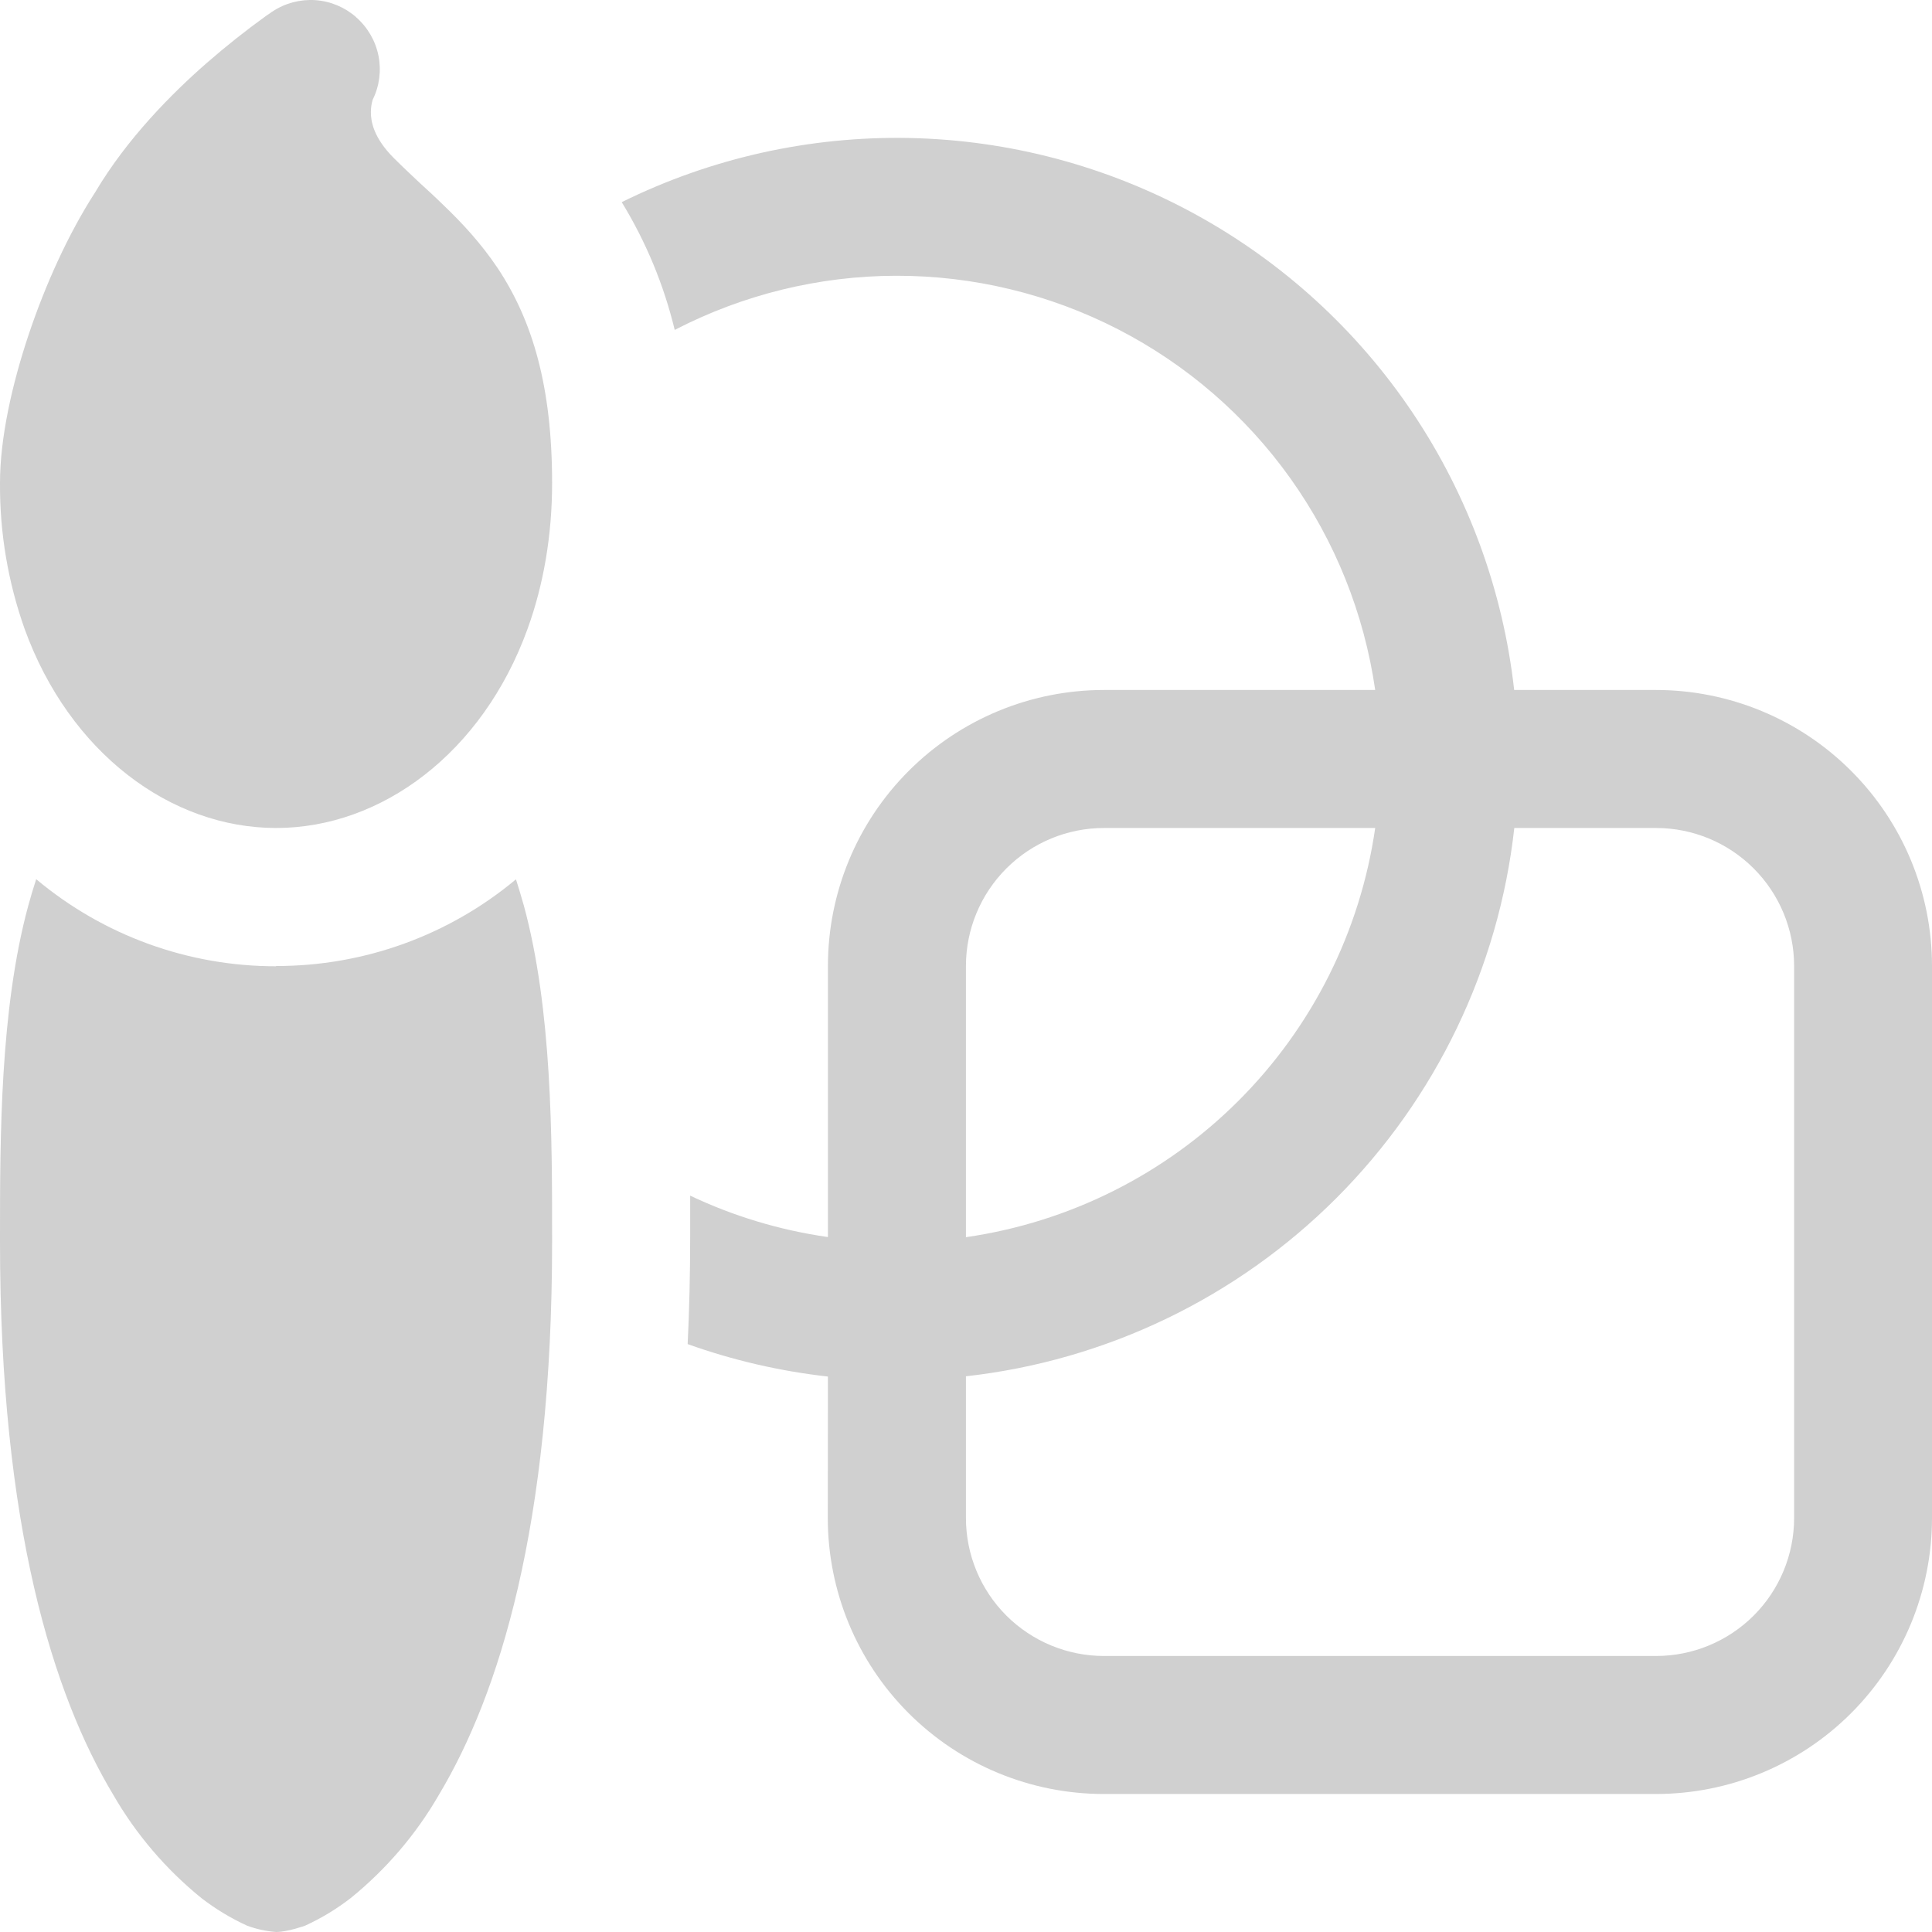
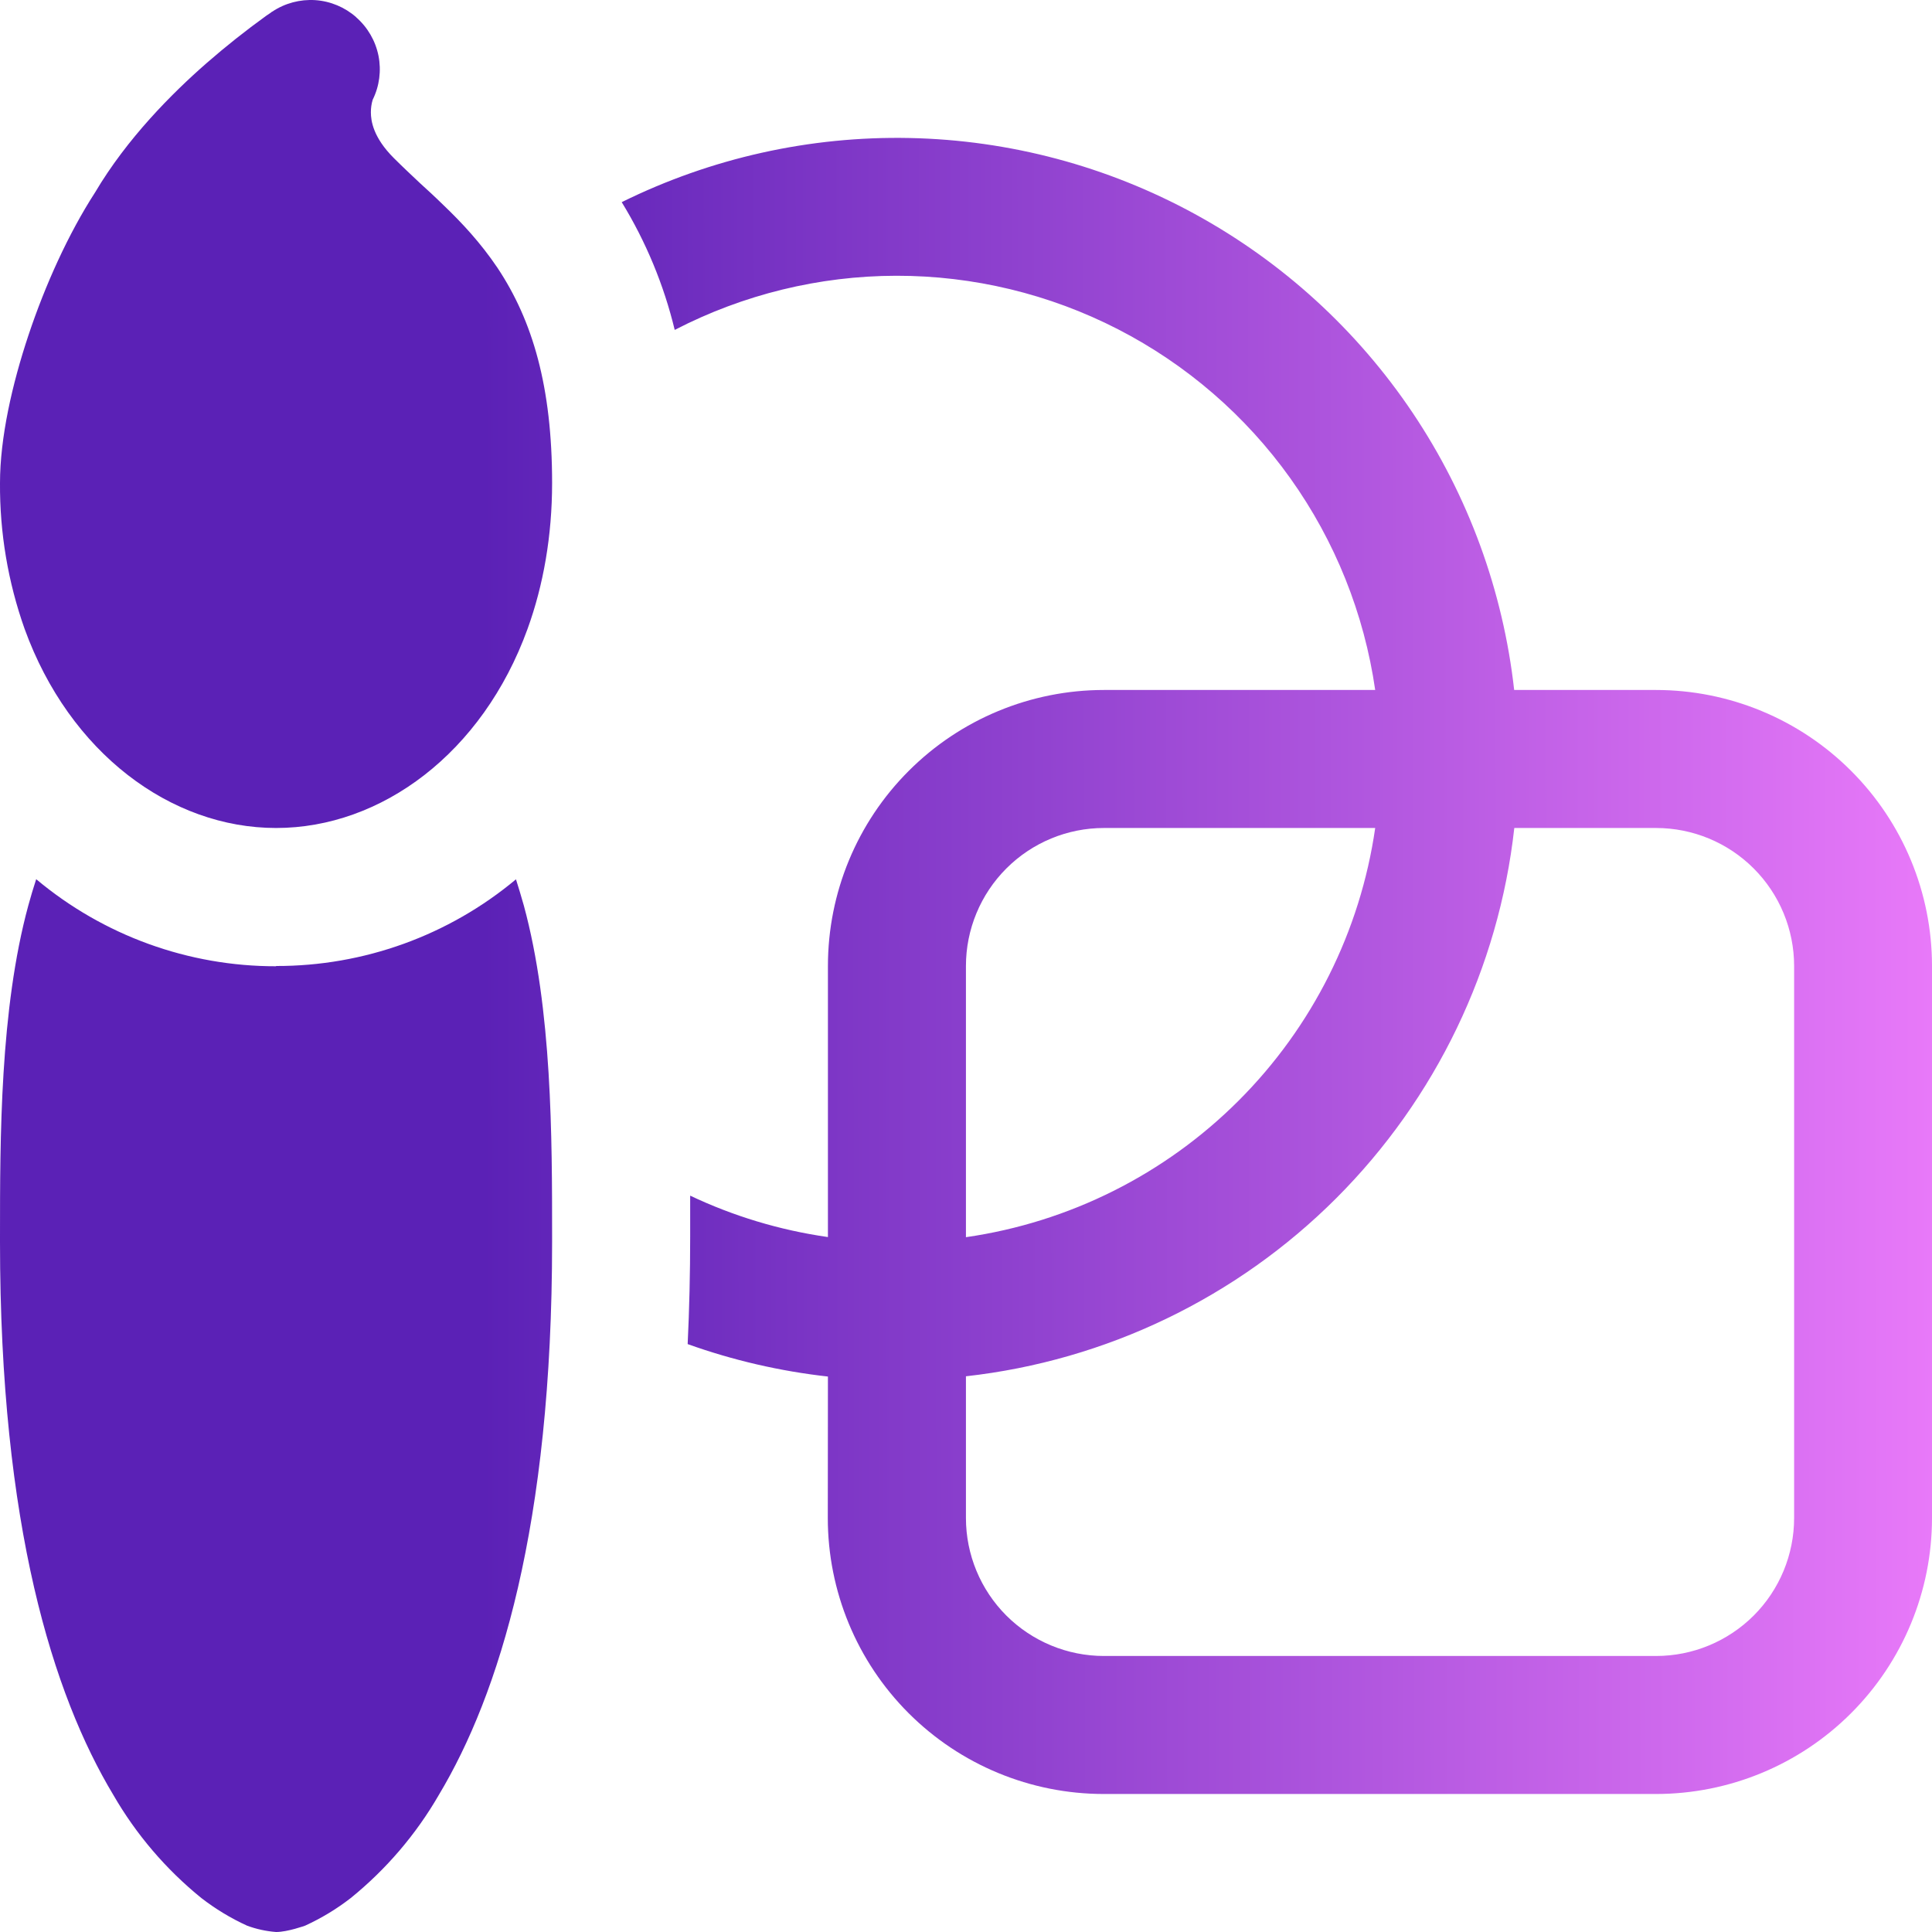
<svg xmlns="http://www.w3.org/2000/svg" width="30" height="30" viewBox="0 0 30 30" fill="none">
-   <path d="M5.53 0.268C5.708 0.423 5.83 0.633 5.877 0.865C5.923 1.097 5.892 1.337 5.787 1.549C5.768 1.612 5.759 1.677 5.759 1.742C5.759 1.877 5.794 2.134 6.117 2.456C6.274 2.612 6.394 2.723 6.524 2.846C6.632 2.944 6.745 3.047 6.889 3.188C7.167 3.454 7.461 3.767 7.725 4.159C8.271 4.98 8.573 6.006 8.573 7.5C8.573 8.319 8.438 9.086 8.192 9.765C7.493 11.694 5.922 12.857 4.287 12.857C2.651 12.857 1.08 11.691 0.382 9.765C0.124 9.038 -0.005 8.271 0 7.5C0 6.801 0.187 5.968 0.444 5.199C0.701 4.429 1.061 3.63 1.477 2.987C1.972 2.151 2.669 1.451 3.209 0.979C3.506 0.72 3.815 0.475 4.135 0.244L4.199 0.201L4.218 0.186L4.225 0.182L4.229 0.18C4.425 0.049 4.66 -0.013 4.895 0.002C5.131 0.018 5.355 0.112 5.532 0.268M4.287 15C5.648 15.003 6.967 14.527 8.012 13.654C8.055 13.789 8.095 13.924 8.134 14.061C8.573 15.673 8.573 17.666 8.573 19.206V19.286C8.573 23.696 7.748 26.314 6.814 27.872C6.46 28.485 5.996 29.027 5.446 29.473C5.228 29.642 4.99 29.786 4.739 29.901C4.739 29.901 4.467 30 4.287 30C4.132 29.988 3.98 29.955 3.835 29.901C3.583 29.786 3.346 29.642 3.127 29.473C2.577 29.027 2.114 28.485 1.76 27.872C0.825 26.316 0 23.696 0 19.286V19.209C0 17.666 0 15.675 0.44 14.059C0.477 13.925 0.517 13.789 0.562 13.652C1.606 14.527 2.925 15.006 4.287 15.004M12.856 21.375C12.113 21.292 11.382 21.123 10.678 20.871C10.704 20.331 10.717 19.774 10.717 19.2V18.566C11.381 18.881 12.101 19.101 12.856 19.209V15C12.856 13.863 13.307 12.773 14.111 11.97C14.915 11.166 16.005 10.714 17.142 10.714H21.354C21.183 9.529 20.732 8.403 20.037 7.428C19.342 6.453 18.423 5.659 17.359 5.112C16.294 4.565 15.113 4.28 13.916 4.282C12.719 4.284 11.54 4.573 10.477 5.123C10.308 4.423 10.03 3.753 9.654 3.139C11.043 2.453 12.577 2.111 14.126 2.143C15.675 2.175 17.194 2.58 18.553 3.323C19.913 4.066 21.074 5.126 21.937 6.412C22.8 7.699 23.34 9.175 23.512 10.714H25.713C26.85 10.714 27.941 11.166 28.744 11.97C29.548 12.773 30 13.863 30 15V23.571C30 24.708 29.548 25.798 28.744 26.602C27.941 27.406 26.85 27.857 25.713 27.857H17.14C16.003 27.857 14.913 27.406 14.109 26.602C13.305 25.798 12.854 24.708 12.854 23.571L12.856 21.375ZM23.514 12.857C23.272 15.031 22.296 17.059 20.749 18.606C19.202 20.153 17.174 21.128 14.999 21.371V23.571C14.999 24.14 15.225 24.685 15.627 25.087C16.029 25.488 16.574 25.714 17.142 25.714H25.715C26.284 25.714 26.829 25.488 27.231 25.087C27.633 24.685 27.859 24.14 27.859 23.571V15C27.859 14.432 27.633 13.887 27.231 13.485C26.829 13.083 26.284 12.857 25.715 12.857H23.514ZM21.354 12.857H17.142C16.574 12.857 16.029 13.083 15.627 13.485C15.225 13.887 14.999 14.432 14.999 15V19.211C16.602 18.98 18.088 18.236 19.233 17.091C20.379 15.945 21.123 14.46 21.354 12.857Z" fill="#D0D0D0" />
+   <path d="M5.53 0.268C5.708 0.423 5.83 0.633 5.877 0.865C5.923 1.097 5.892 1.337 5.787 1.549C5.768 1.612 5.759 1.677 5.759 1.742C5.759 1.877 5.794 2.134 6.117 2.456C6.274 2.612 6.394 2.723 6.524 2.846C6.632 2.944 6.745 3.047 6.889 3.188C7.167 3.454 7.461 3.767 7.725 4.159C8.271 4.98 8.573 6.006 8.573 7.5C8.573 8.319 8.438 9.086 8.192 9.765C7.493 11.694 5.922 12.857 4.287 12.857C2.651 12.857 1.08 11.691 0.382 9.765C0.124 9.038 -0.005 8.271 0 7.5C0 6.801 0.187 5.968 0.444 5.199C0.701 4.429 1.061 3.63 1.477 2.987C1.972 2.151 2.669 1.451 3.209 0.979C3.506 0.72 3.815 0.475 4.135 0.244L4.199 0.201L4.218 0.186L4.225 0.182L4.229 0.18C4.425 0.049 4.66 -0.013 4.895 0.002C5.131 0.018 5.355 0.112 5.532 0.268M4.287 15C5.648 15.003 6.967 14.527 8.012 13.654C8.055 13.789 8.095 13.924 8.134 14.061C8.573 15.673 8.573 17.666 8.573 19.206V19.286C8.573 23.696 7.748 26.314 6.814 27.872C6.46 28.485 5.996 29.027 5.446 29.473C5.228 29.642 4.99 29.786 4.739 29.901C4.739 29.901 4.467 30 4.287 30C4.132 29.988 3.98 29.955 3.835 29.901C3.583 29.786 3.346 29.642 3.127 29.473C2.577 29.027 2.114 28.485 1.76 27.872C0.825 26.316 0 23.696 0 19.286V19.209C0 17.666 0 15.675 0.44 14.059C0.477 13.925 0.517 13.789 0.562 13.652C1.606 14.527 2.925 15.006 4.287 15.004M12.856 21.375C12.113 21.292 11.382 21.123 10.678 20.871C10.704 20.331 10.717 19.774 10.717 19.2V18.566C11.381 18.881 12.101 19.101 12.856 19.209V15C12.856 13.863 13.307 12.773 14.111 11.97C14.915 11.166 16.005 10.714 17.142 10.714H21.354C21.183 9.529 20.732 8.403 20.037 7.428C19.342 6.453 18.423 5.659 17.359 5.112C16.294 4.565 15.113 4.28 13.916 4.282C12.719 4.284 11.54 4.573 10.477 5.123C10.308 4.423 10.03 3.753 9.654 3.139C11.043 2.453 12.577 2.111 14.126 2.143C15.675 2.175 17.194 2.58 18.553 3.323C19.913 4.066 21.074 5.126 21.937 6.412C22.8 7.699 23.34 9.175 23.512 10.714H25.713C26.85 10.714 27.941 11.166 28.744 11.97C29.548 12.773 30 13.863 30 15V23.571C30 24.708 29.548 25.798 28.744 26.602C27.941 27.406 26.85 27.857 25.713 27.857H17.14C16.003 27.857 14.913 27.406 14.109 26.602C13.305 25.798 12.854 24.708 12.854 23.571L12.856 21.375ZM23.514 12.857C23.272 15.031 22.296 17.059 20.749 18.606C19.202 20.153 17.174 21.128 14.999 21.371V23.571C14.999 24.14 15.225 24.685 15.627 25.087C16.029 25.488 16.574 25.714 17.142 25.714H25.715C26.284 25.714 26.829 25.488 27.231 25.087C27.633 24.685 27.859 24.14 27.859 23.571V15C27.859 14.432 27.633 13.887 27.231 13.485C26.829 13.083 26.284 12.857 25.715 12.857H23.514ZM21.354 12.857H17.142C16.574 12.857 16.029 13.083 15.627 13.485C15.225 13.887 14.999 14.432 14.999 15V19.211C16.602 18.98 18.088 18.236 19.233 17.091C20.379 15.945 21.123 14.46 21.354 12.857Z" fill="url(#paint0_linear_500_139)" />
+   <defs>
+     <linearGradient id="paint0_linear_500_139" x1="30" y1="14.985" x2="8.03413e-07" y2="15.015" gradientUnits="userSpaceOnUse">
+       <stop stop-color="#E879F9" />
+       <stop offset="0.75" stop-color="#5B21B6" />
+     </linearGradient>
+   </defs>
</svg>
